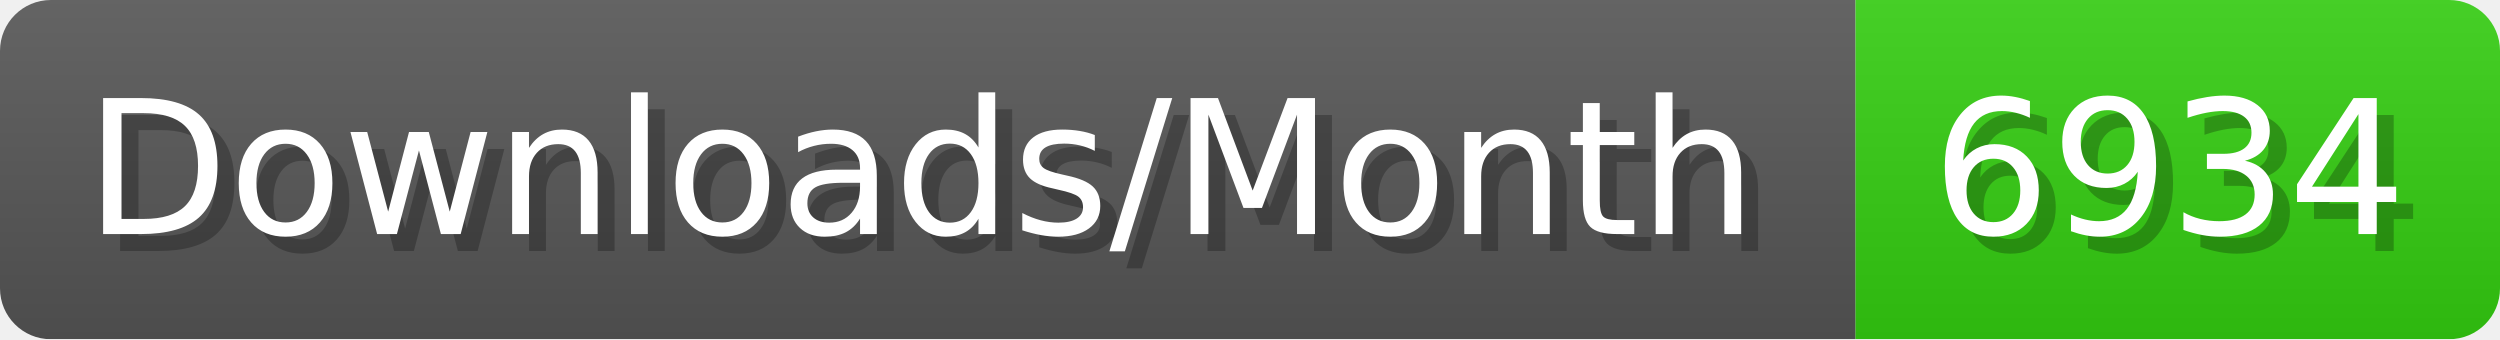
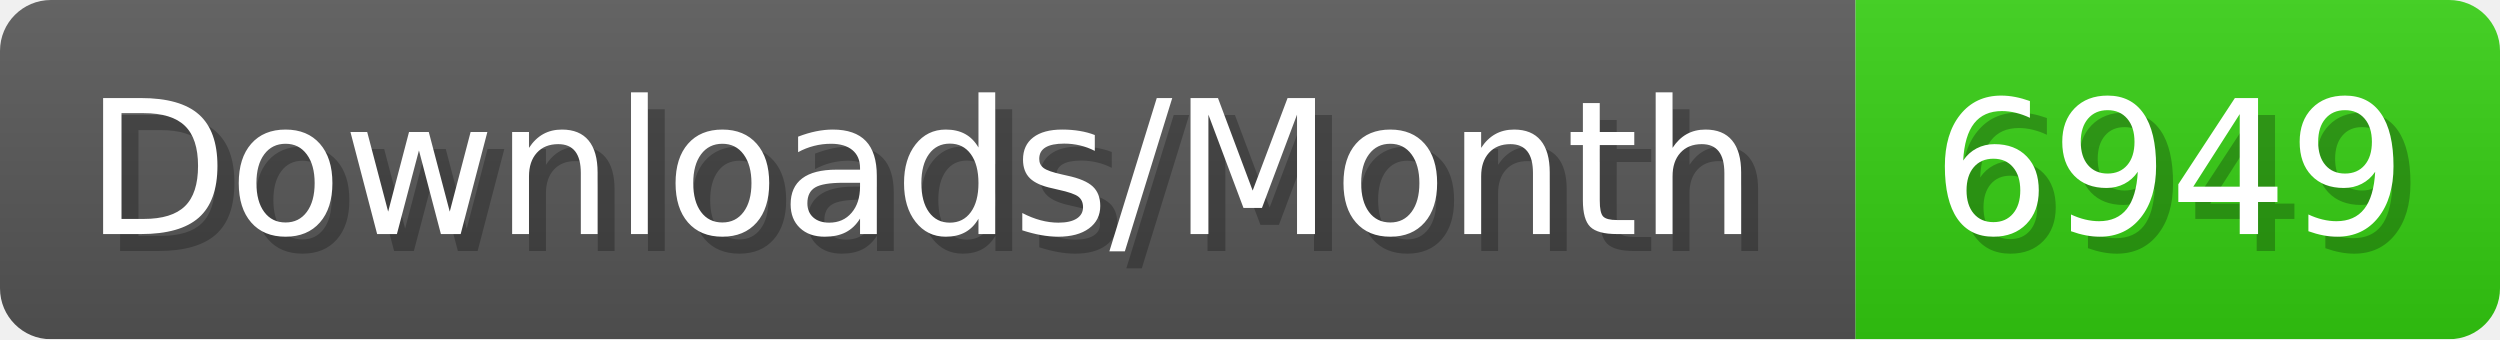
- <svg xmlns="http://www.w3.org/2000/svg" width="147.4" height="20" viewBox="0 0 1474 200" role="img" aria-label="Downloads/Month: 6934">
+ <svg xmlns="http://www.w3.org/2000/svg" width="147.4" height="20" viewBox="0 0 1474 200" role="img" aria-label="Downloads/Month: 6949">
  <linearGradient id="YlXUI" x2="0" y2="100%">
    <stop offset="0" stop-opacity=".1" stop-color="#EEE" />
    <stop offset="1" stop-opacity=".1" />
  </linearGradient>
  <mask id="JHhop">
    <rect width="1474" height="200" rx="30" fill="#FFF" />
  </mask>
  <g mask="url(#JHhop)">
    <rect width="1094" height="200" fill="#555" />
    <rect width="380" height="200" fill="#3C1" x="1094" />
    <rect width="1474" height="200" fill="url(#YlXUI)" />
  </g>
  <g aria-hidden="true" fill="#fff" text-anchor="start" font-family="Verdana,DejaVu Sans,sans-serif" font-size="110">
    <text x="60" y="148" textLength="994" fill="#000" opacity="0.25">Downloads/Month</text>
    <text x="50" y="138" textLength="994">Downloads/Month</text>
-     <text x="1149" y="148" textLength="280" fill="#000" opacity="0.25">6934</text>
-     <text x="1139" y="138" textLength="280">6934</text>
+     <text x="1149" y="148" textLength="280" fill="#000" opacity="0.25">6949</text>
+     <text x="1139" y="138" textLength="280">6949</text>
  </g>
</svg>
